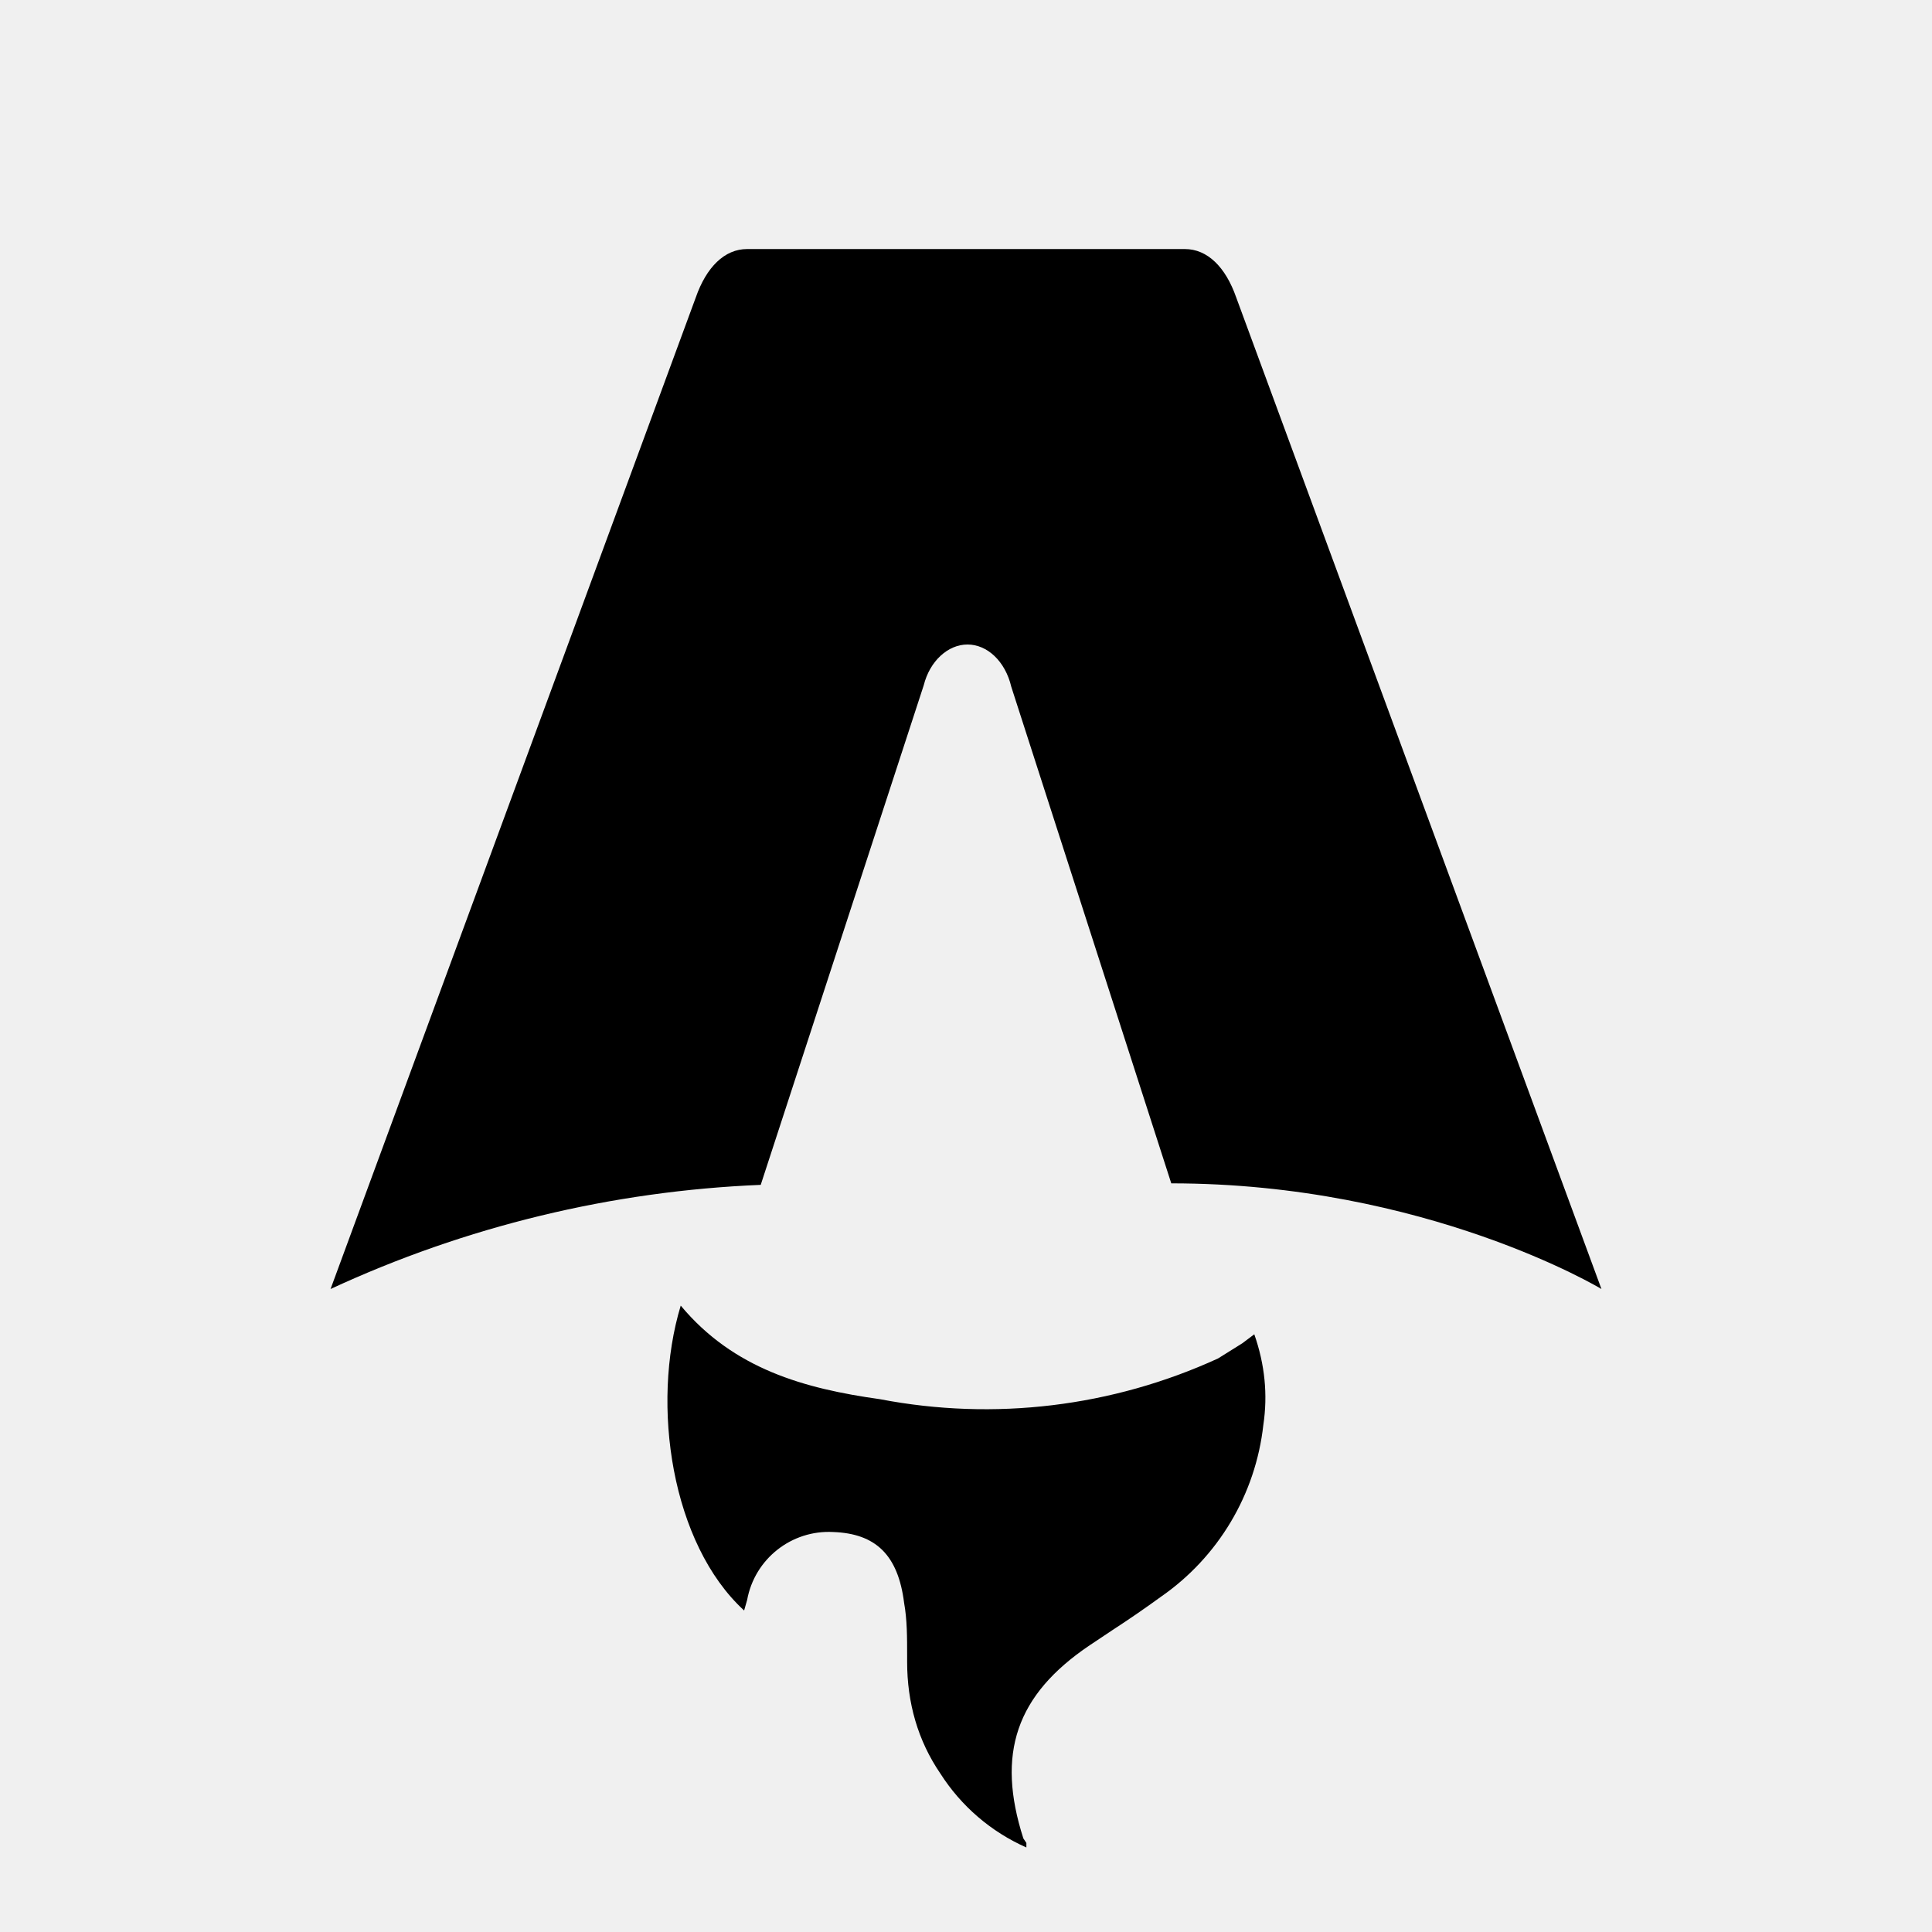
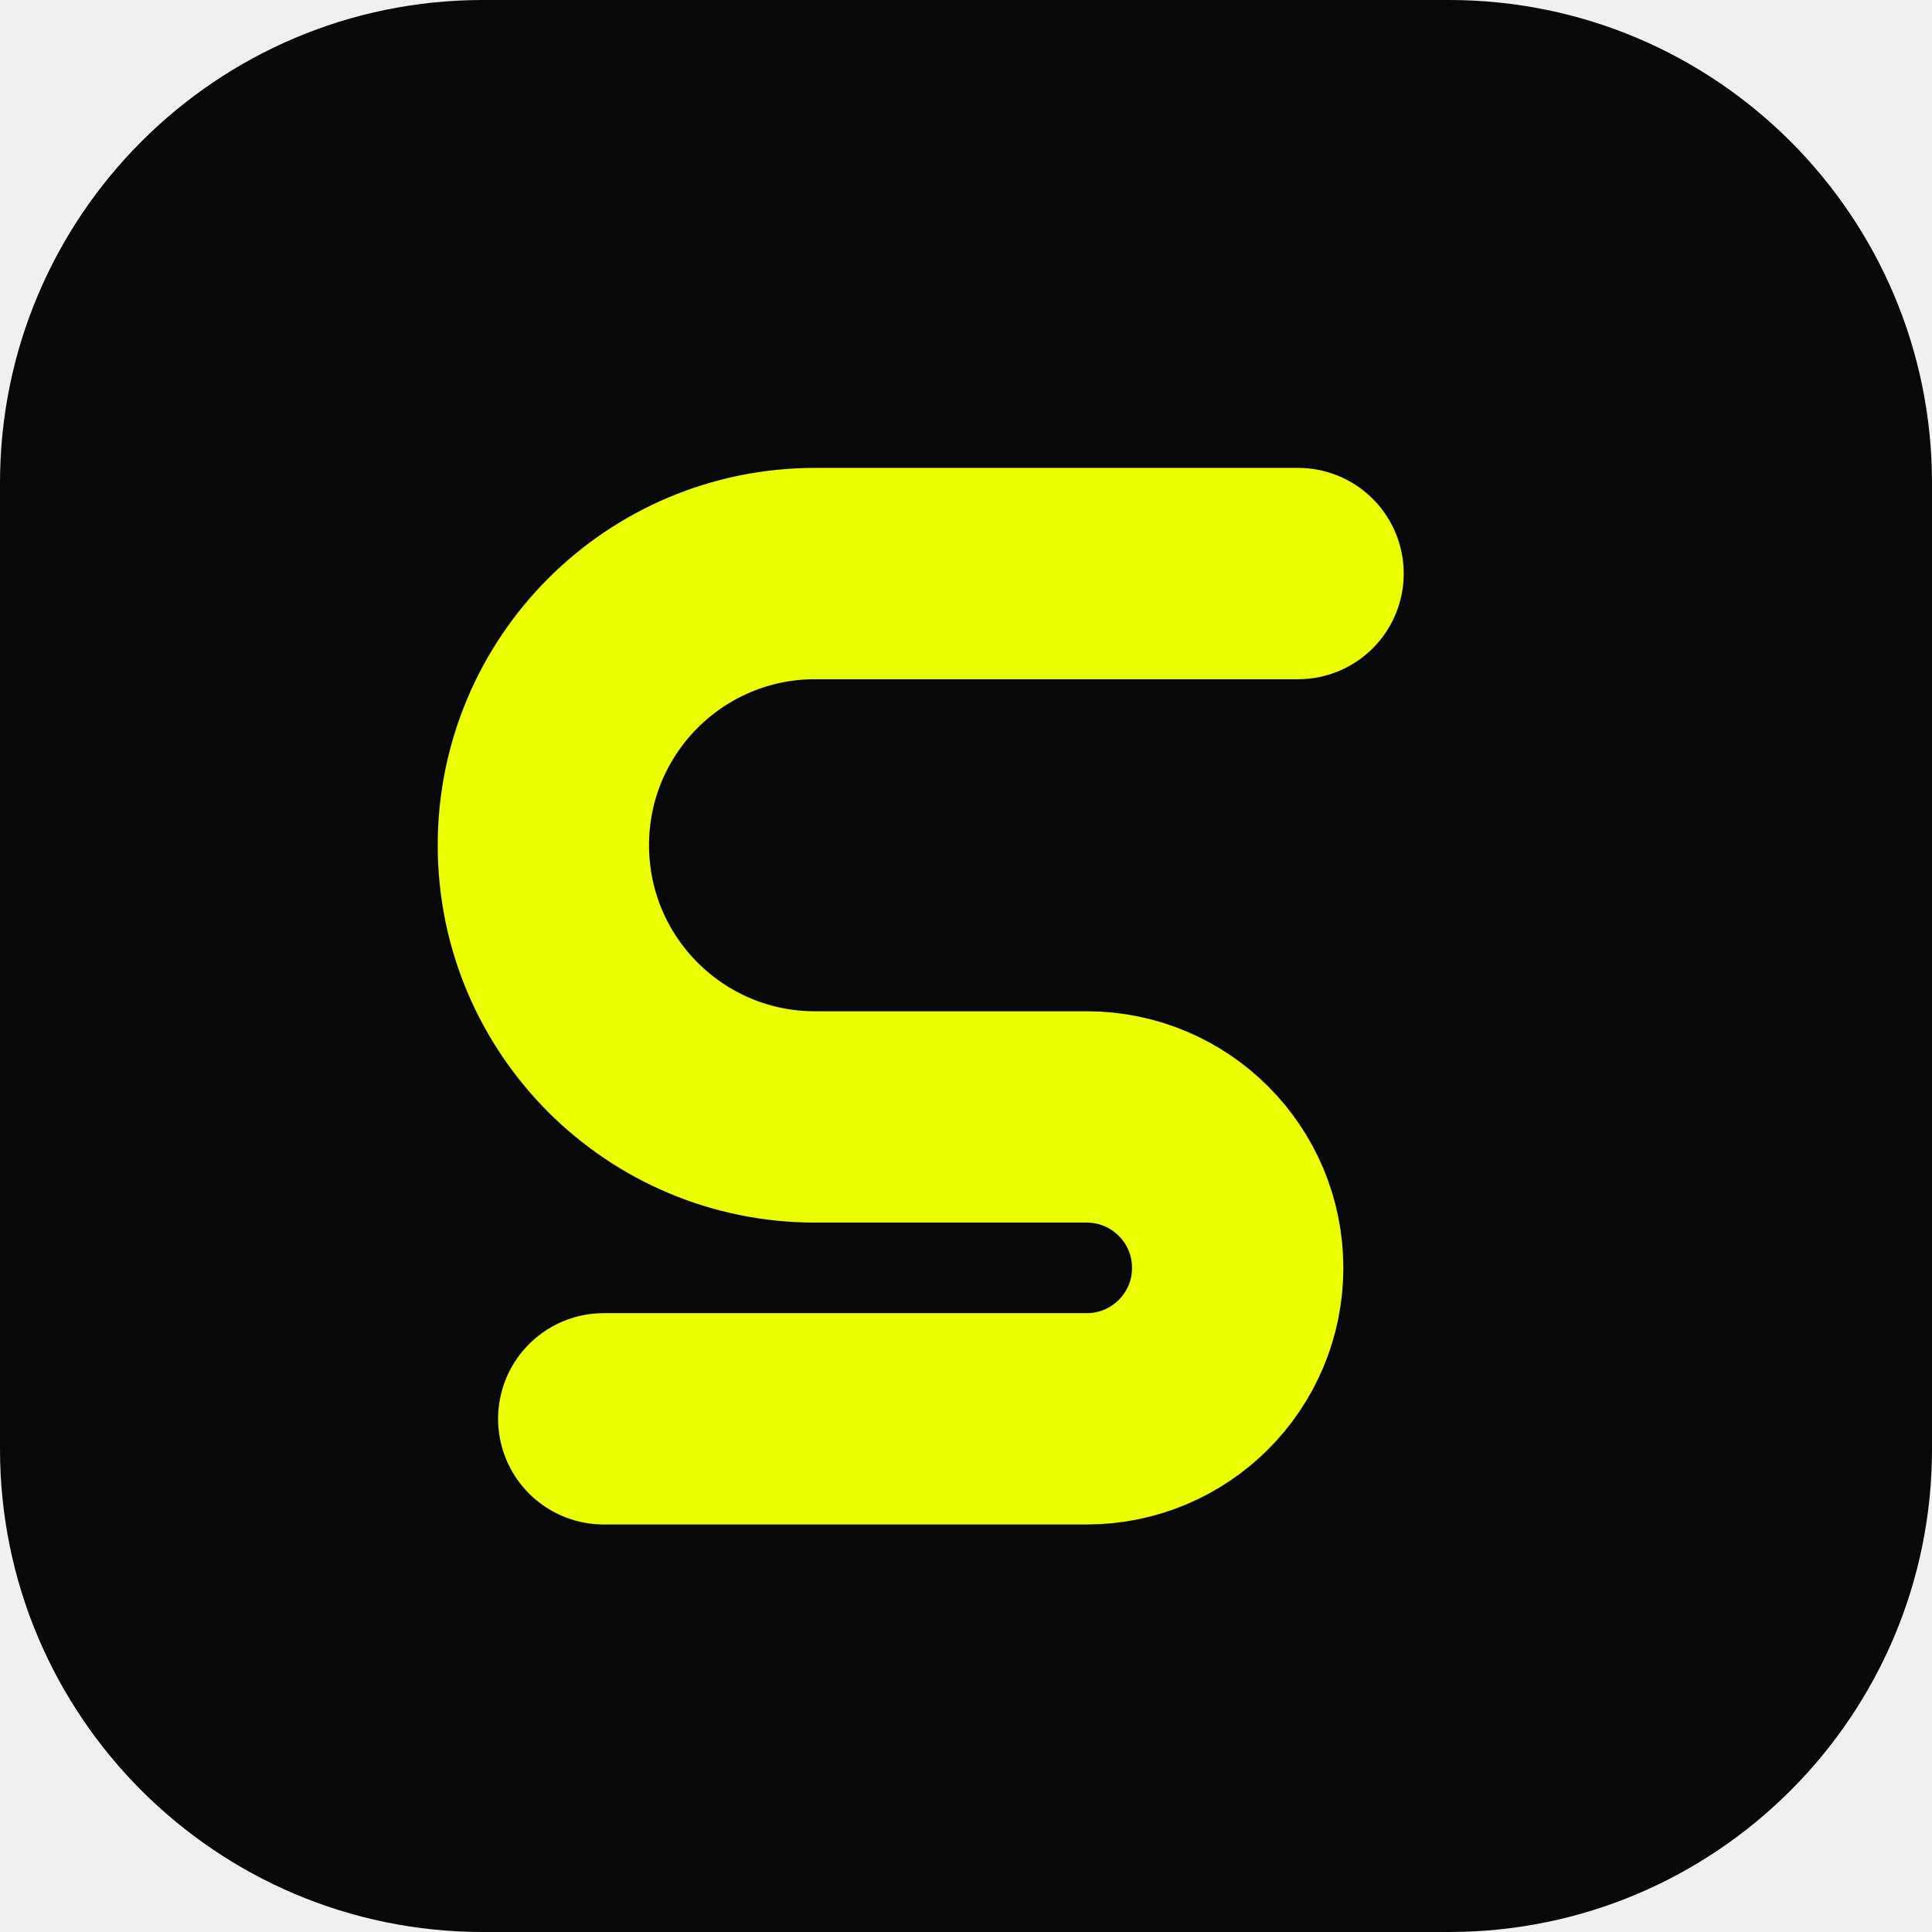
- <svg xmlns="http://www.w3.org/2000/svg" fill="none" viewBox="0 0 128 128">
-   <path d="M50.4 78.5a75.1 75.1 0 0 0-28.5 6.9l24.2-65.7c.7-2 1.9-3.2 3.4-3.2h29c1.5 0 2.7 1.2 3.4 3.2l24.2 65.7s-11.6-7-28.5-7L67 45.5c-.4-1.7-1.6-2.8-2.9-2.8-1.3 0-2.5 1.1-2.9 2.7L50.4 78.5Zm-1.1 28.2Zm-4.2-20.2c-2 6.6-.6 15.8 4.2 20.2a17.5 17.5 0 0 1 .2-.7 5.5 5.5 0 0 1 5.7-4.5c2.8.1 4.3 1.5 4.7 4.7.2 1.1.2 2.3.2 3.5v.4c0 2.7.7 5.2 2.2 7.4a13 13 0 0 0 5.7 4.9v-.3l-.2-.3c-1.8-5.6-.5-9.5 4.4-12.8l1.5-1a73 73 0 0 0 3.2-2.2 16 16 0 0 0 6.8-11.4c.3-2 .1-4-.6-6l-.8.6-1.6 1a37 37 0 0 1-22.4 2.7c-5-.7-9.7-2-13.2-6.2Z" />
-   <style>
-         path { fill: #000; }
-         @media (prefers-color-scheme: dark) {
-             path { fill: #FFF; }
-         }
-     </style>
+ <svg xmlns="http://www.w3.org/2000/svg" viewBox="0 0 64 64">
+   <rect width="64" height="64" rx="16" fill="#070807" />
+   <path d="M43 19H27a9 9 0 0 0 0 18h9a5 5 0 0 1 0 10H20" fill="none" stroke="#eaff00" stroke-width="7" stroke-linecap="round" />
</svg>
